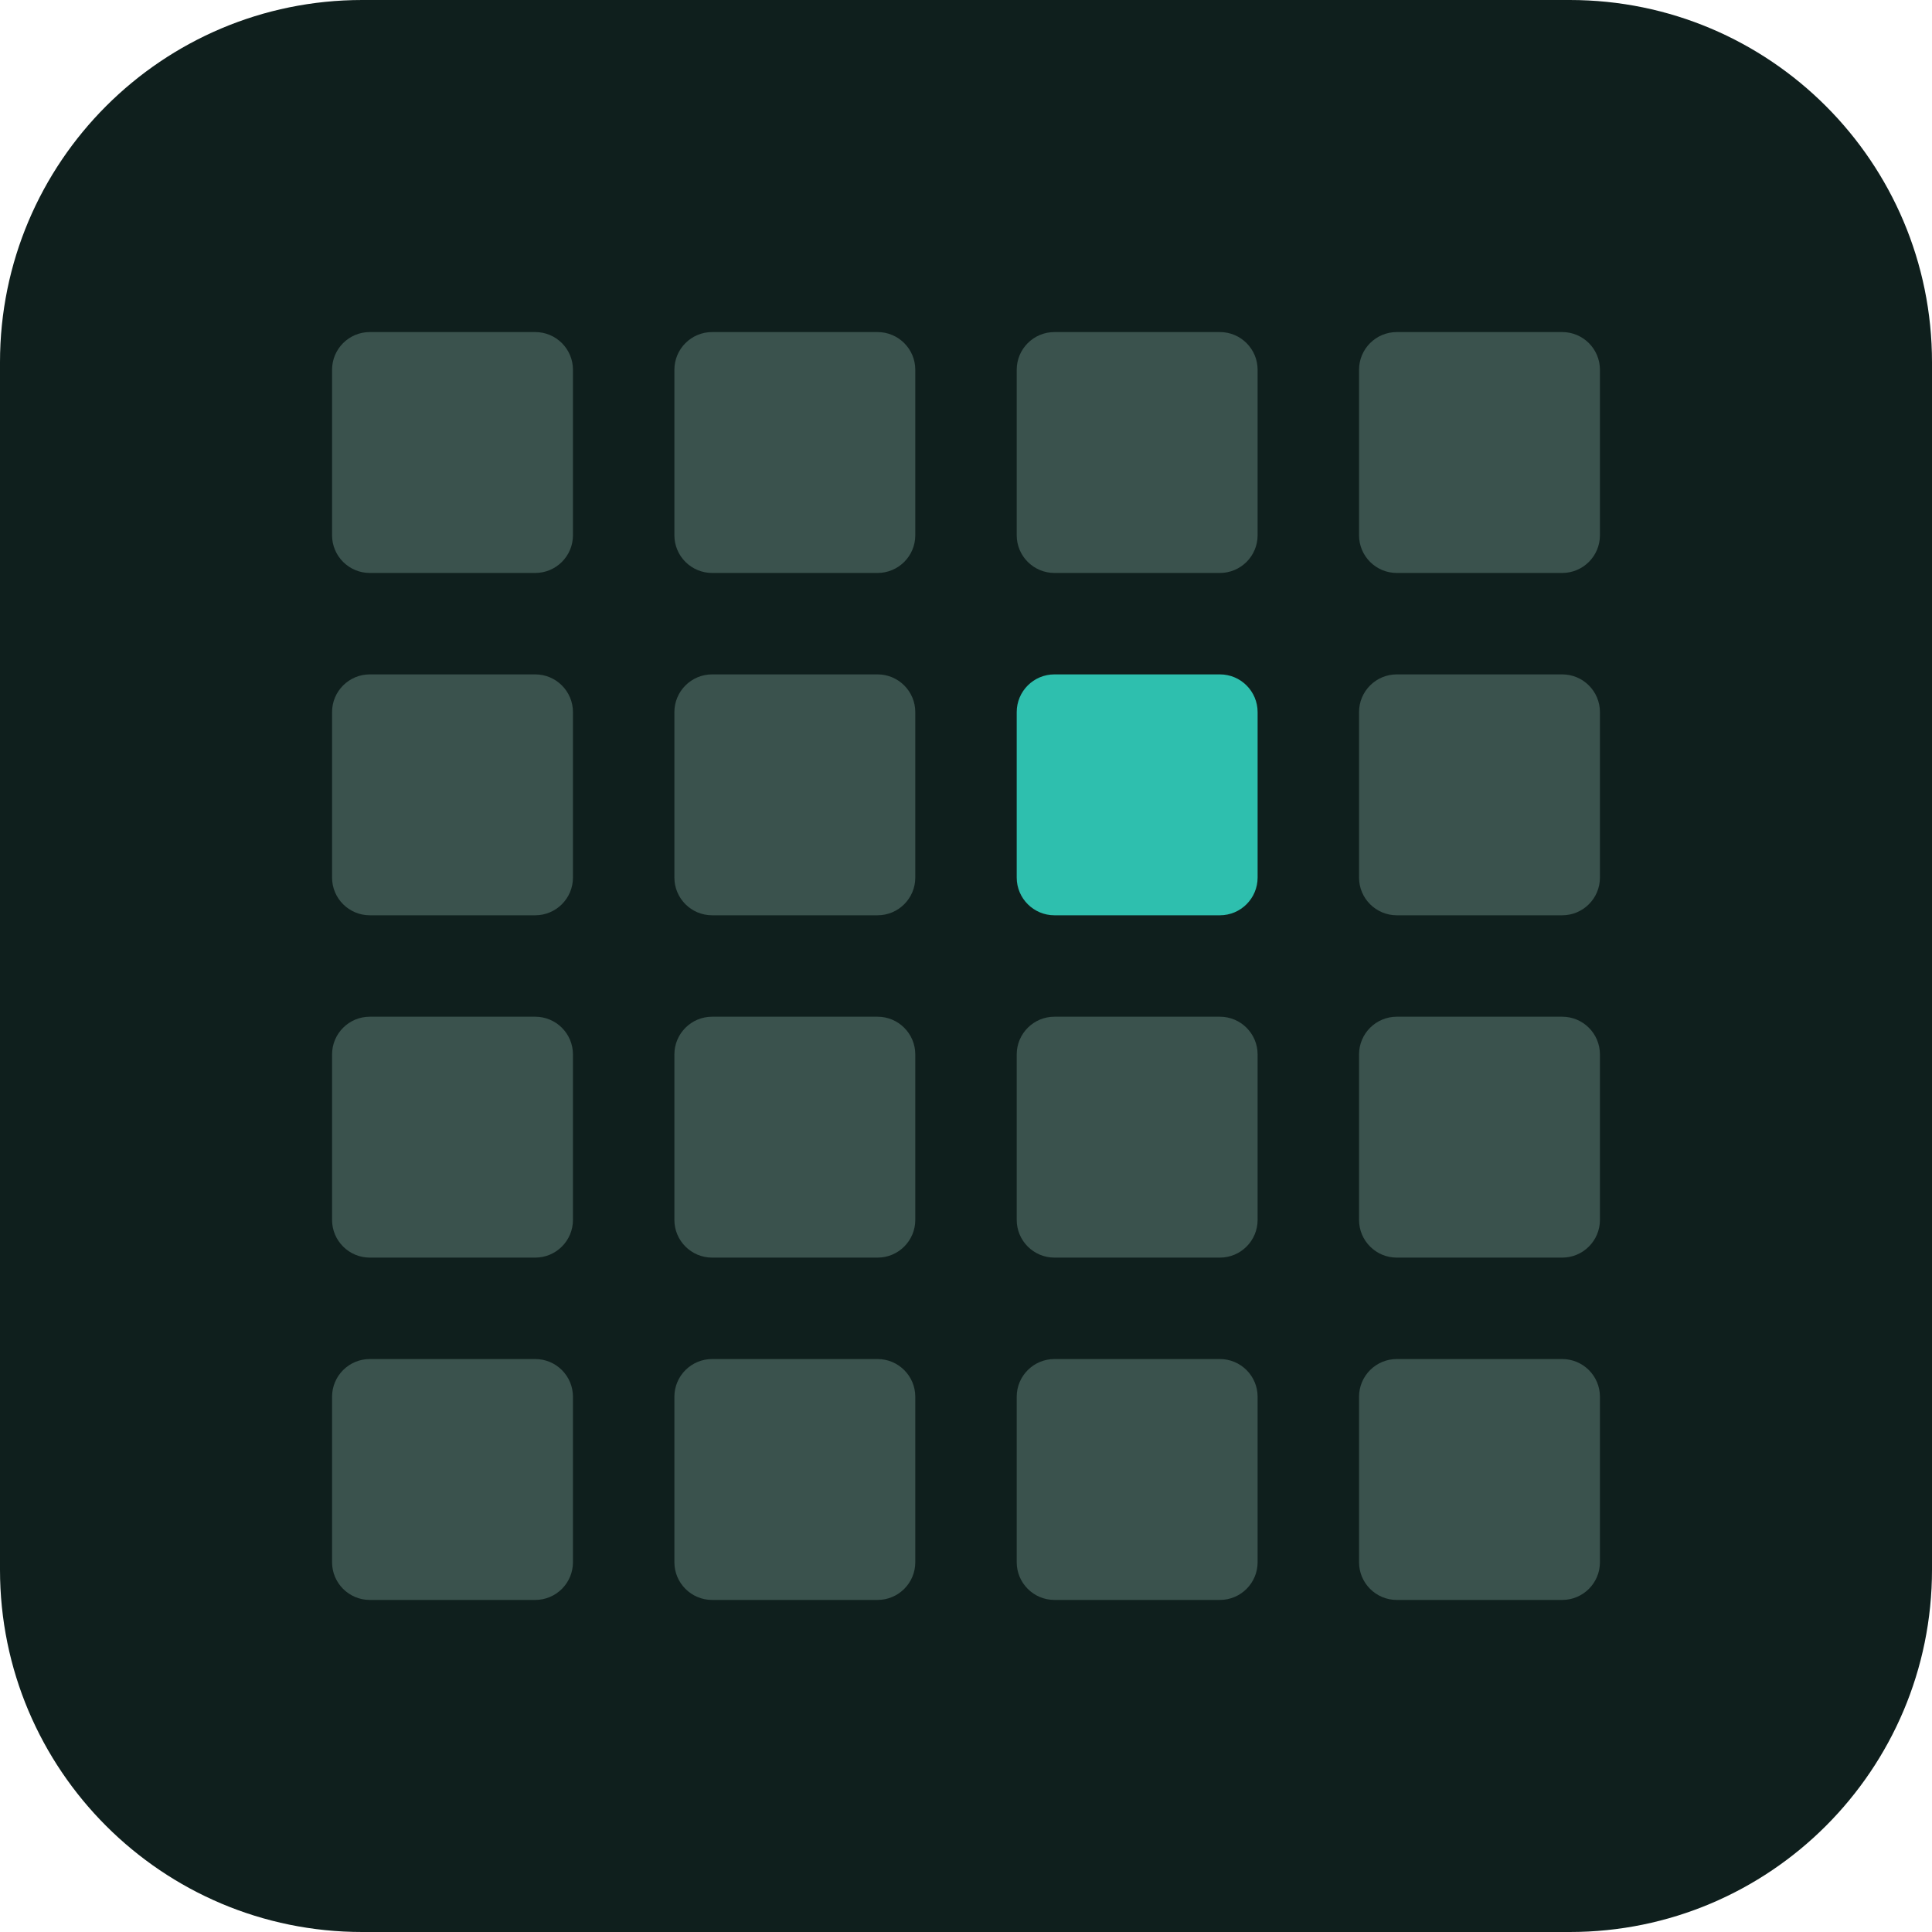
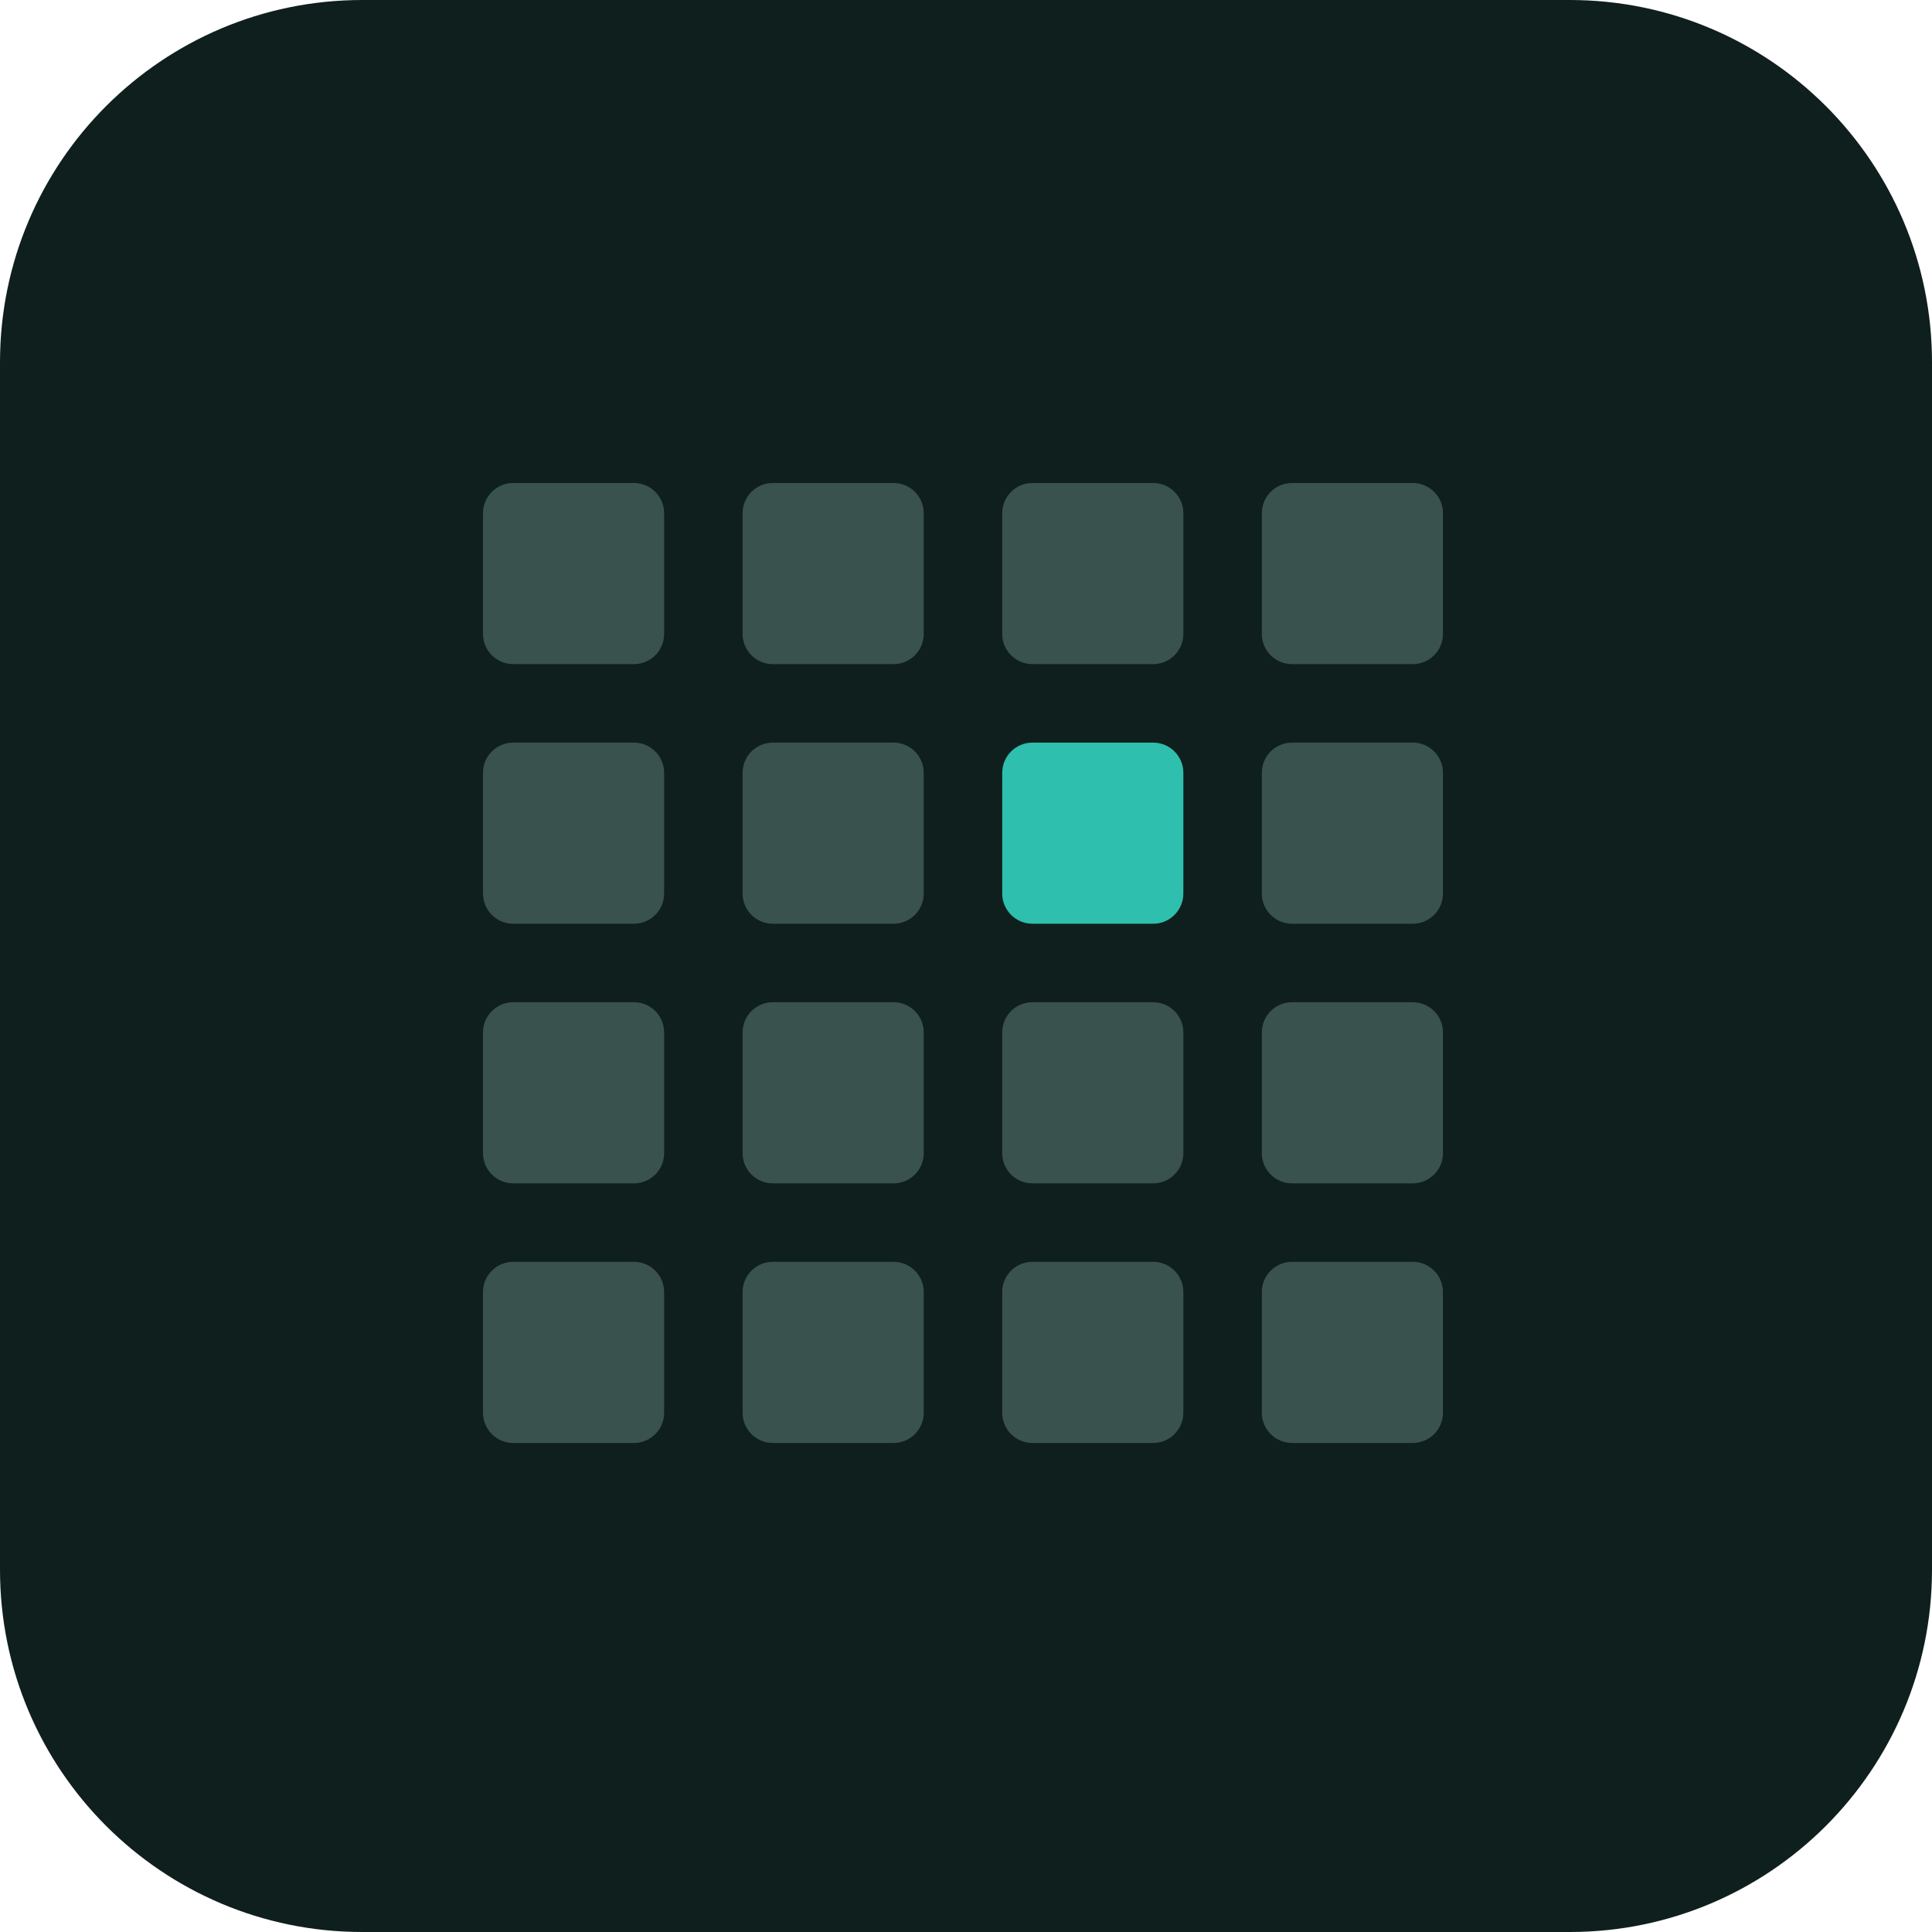
<svg xmlns="http://www.w3.org/2000/svg" viewBox="0 0 128 128" width="128" height="128">
  <rect width="128" height="128" rx="24" fill="#0F1F1D" />
-   <rect x="22.00" y="22.00" width="15.96" height="15.96" rx="2.50" fill="#3A524D" />
-   <rect x="44.68" y="22.00" width="15.96" height="15.96" rx="2.50" fill="#3A524D" />
-   <rect x="67.36" y="22.00" width="15.96" height="15.96" rx="2.50" fill="#3A524D" />
-   <rect x="90.04" y="22.00" width="15.96" height="15.96" rx="2.50" fill="#3A524D" />
-   <rect x="22.00" y="44.68" width="15.96" height="15.96" rx="2.50" fill="#3A524D" />
-   <rect x="44.68" y="44.68" width="15.96" height="15.96" rx="2.50" fill="#3A524D" />
-   <rect x="67.36" y="44.68" width="15.96" height="15.96" rx="2.50" fill="#2EBFAE" />
-   <rect x="90.04" y="44.68" width="15.96" height="15.96" rx="2.50" fill="#3A524D" />
-   <rect x="22.00" y="67.36" width="15.96" height="15.96" rx="2.50" fill="#3A524D" />
-   <rect x="44.68" y="67.36" width="15.96" height="15.96" rx="2.50" fill="#3A524D" />
-   <rect x="67.36" y="67.36" width="15.96" height="15.96" rx="2.50" fill="#3A524D" />
-   <rect x="90.04" y="67.36" width="15.96" height="15.96" rx="2.50" fill="#3A524D" />
-   <rect x="22.00" y="90.04" width="15.96" height="15.96" rx="2.50" fill="#3A524D" />
-   <rect x="44.68" y="90.04" width="15.96" height="15.96" rx="2.50" fill="#3A524D" />
-   <rect x="67.36" y="90.04" width="15.96" height="15.96" rx="2.50" fill="#3A524D" />
-   <rect x="90.04" y="90.04" width="15.96" height="15.96" rx="2.50" fill="#3A524D" />
+   <rect x="32.00" y="32.00" width="12.00" height="12.00" rx="2.00" fill="#3A524D" />
+   <rect x="49.20" y="32.00" width="12.00" height="12.00" rx="2.00" fill="#3A524D" />
+   <rect x="66.40" y="32.00" width="12.00" height="12.00" rx="2.00" fill="#3A524D" />
+   <rect x="83.60" y="32.00" width="12.00" height="12.00" rx="2.00" fill="#3A524D" />
+   <rect x="32.00" y="49.20" width="12.00" height="12.00" rx="2.00" fill="#3A524D" />
+   <rect x="49.20" y="49.20" width="12.00" height="12.00" rx="2.00" fill="#3A524D" />
+   <rect x="66.40" y="49.20" width="12.00" height="12.00" rx="2.00" fill="#2EBFAE" />
+   <rect x="83.60" y="49.20" width="12.00" height="12.00" rx="2.00" fill="#3A524D" />
+   <rect x="32.00" y="66.40" width="12.00" height="12.00" rx="2.00" fill="#3A524D" />
+   <rect x="49.20" y="66.40" width="12.00" height="12.00" rx="2.00" fill="#3A524D" />
+   <rect x="66.40" y="66.40" width="12.00" height="12.00" rx="2.00" fill="#3A524D" />
+   <rect x="83.60" y="66.40" width="12.00" height="12.00" rx="2.00" fill="#3A524D" />
+   <rect x="32.00" y="83.60" width="12.00" height="12.00" rx="2.00" fill="#3A524D" />
+   <rect x="49.20" y="83.60" width="12.00" height="12.00" rx="2.00" fill="#3A524D" />
+   <rect x="66.40" y="83.60" width="12.00" height="12.00" rx="2.00" fill="#3A524D" />
+   <rect x="83.60" y="83.60" width="12.00" height="12.00" rx="2.00" fill="#3A524D" />
</svg>
